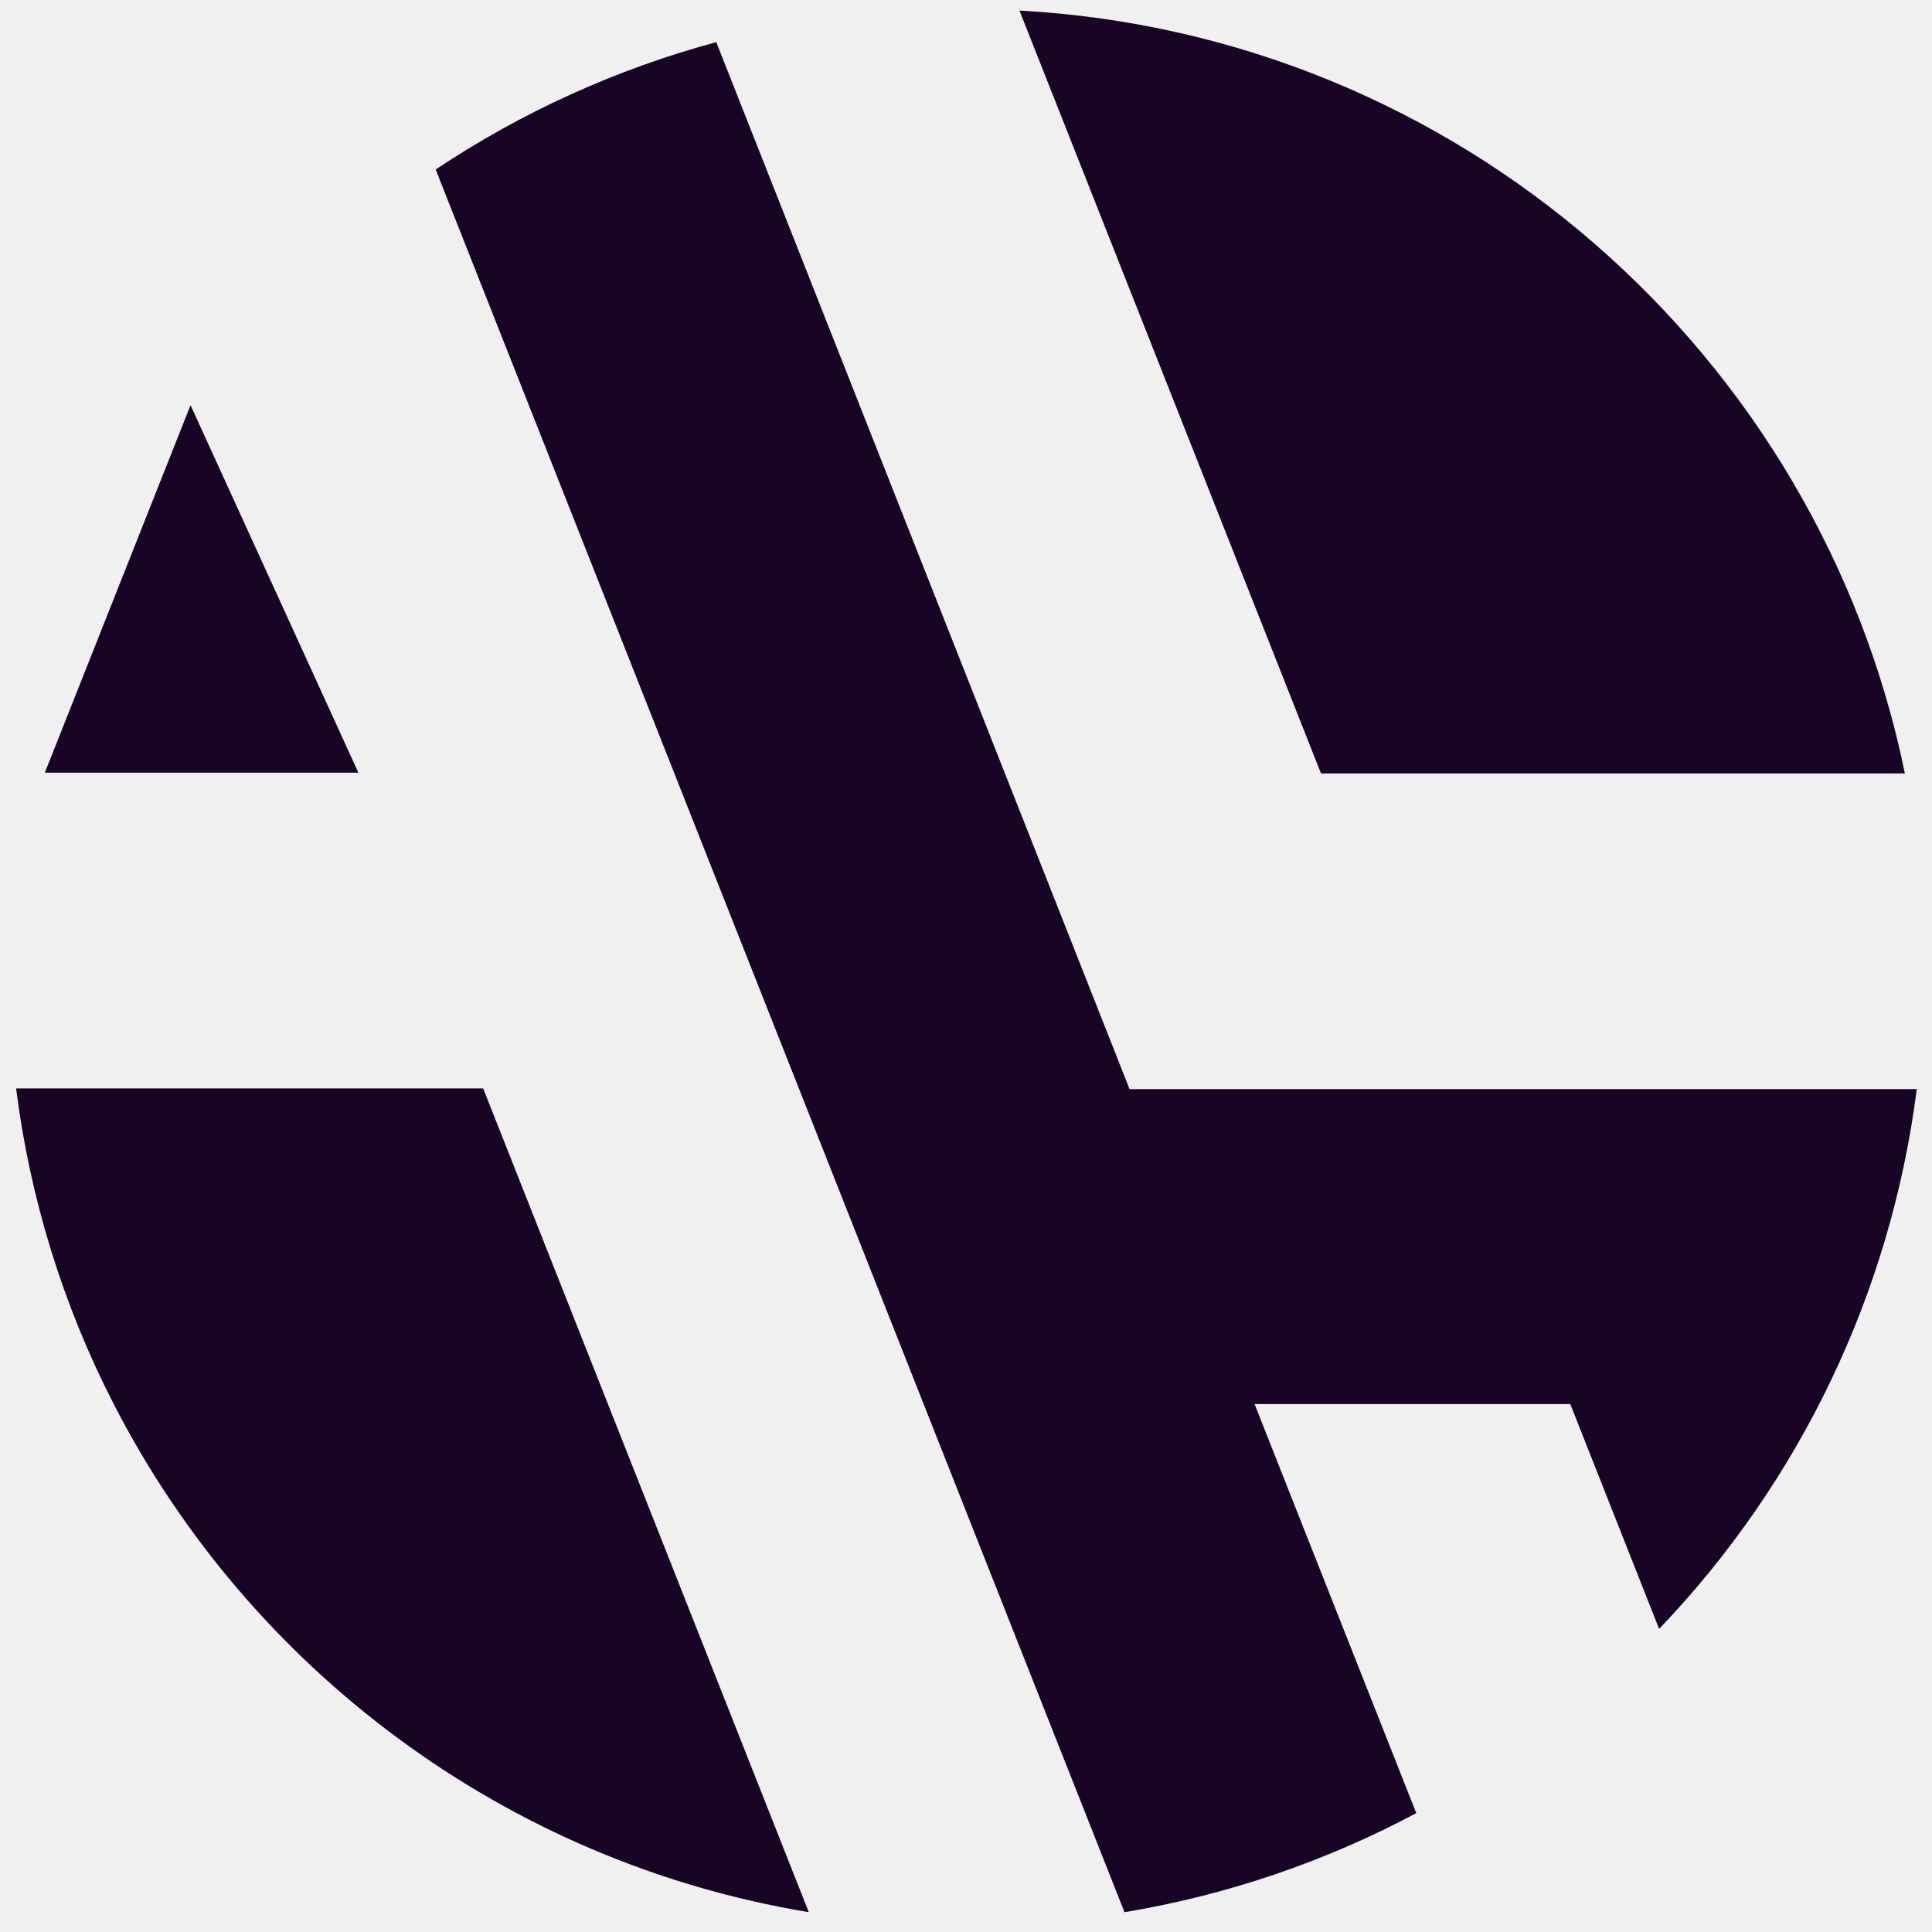
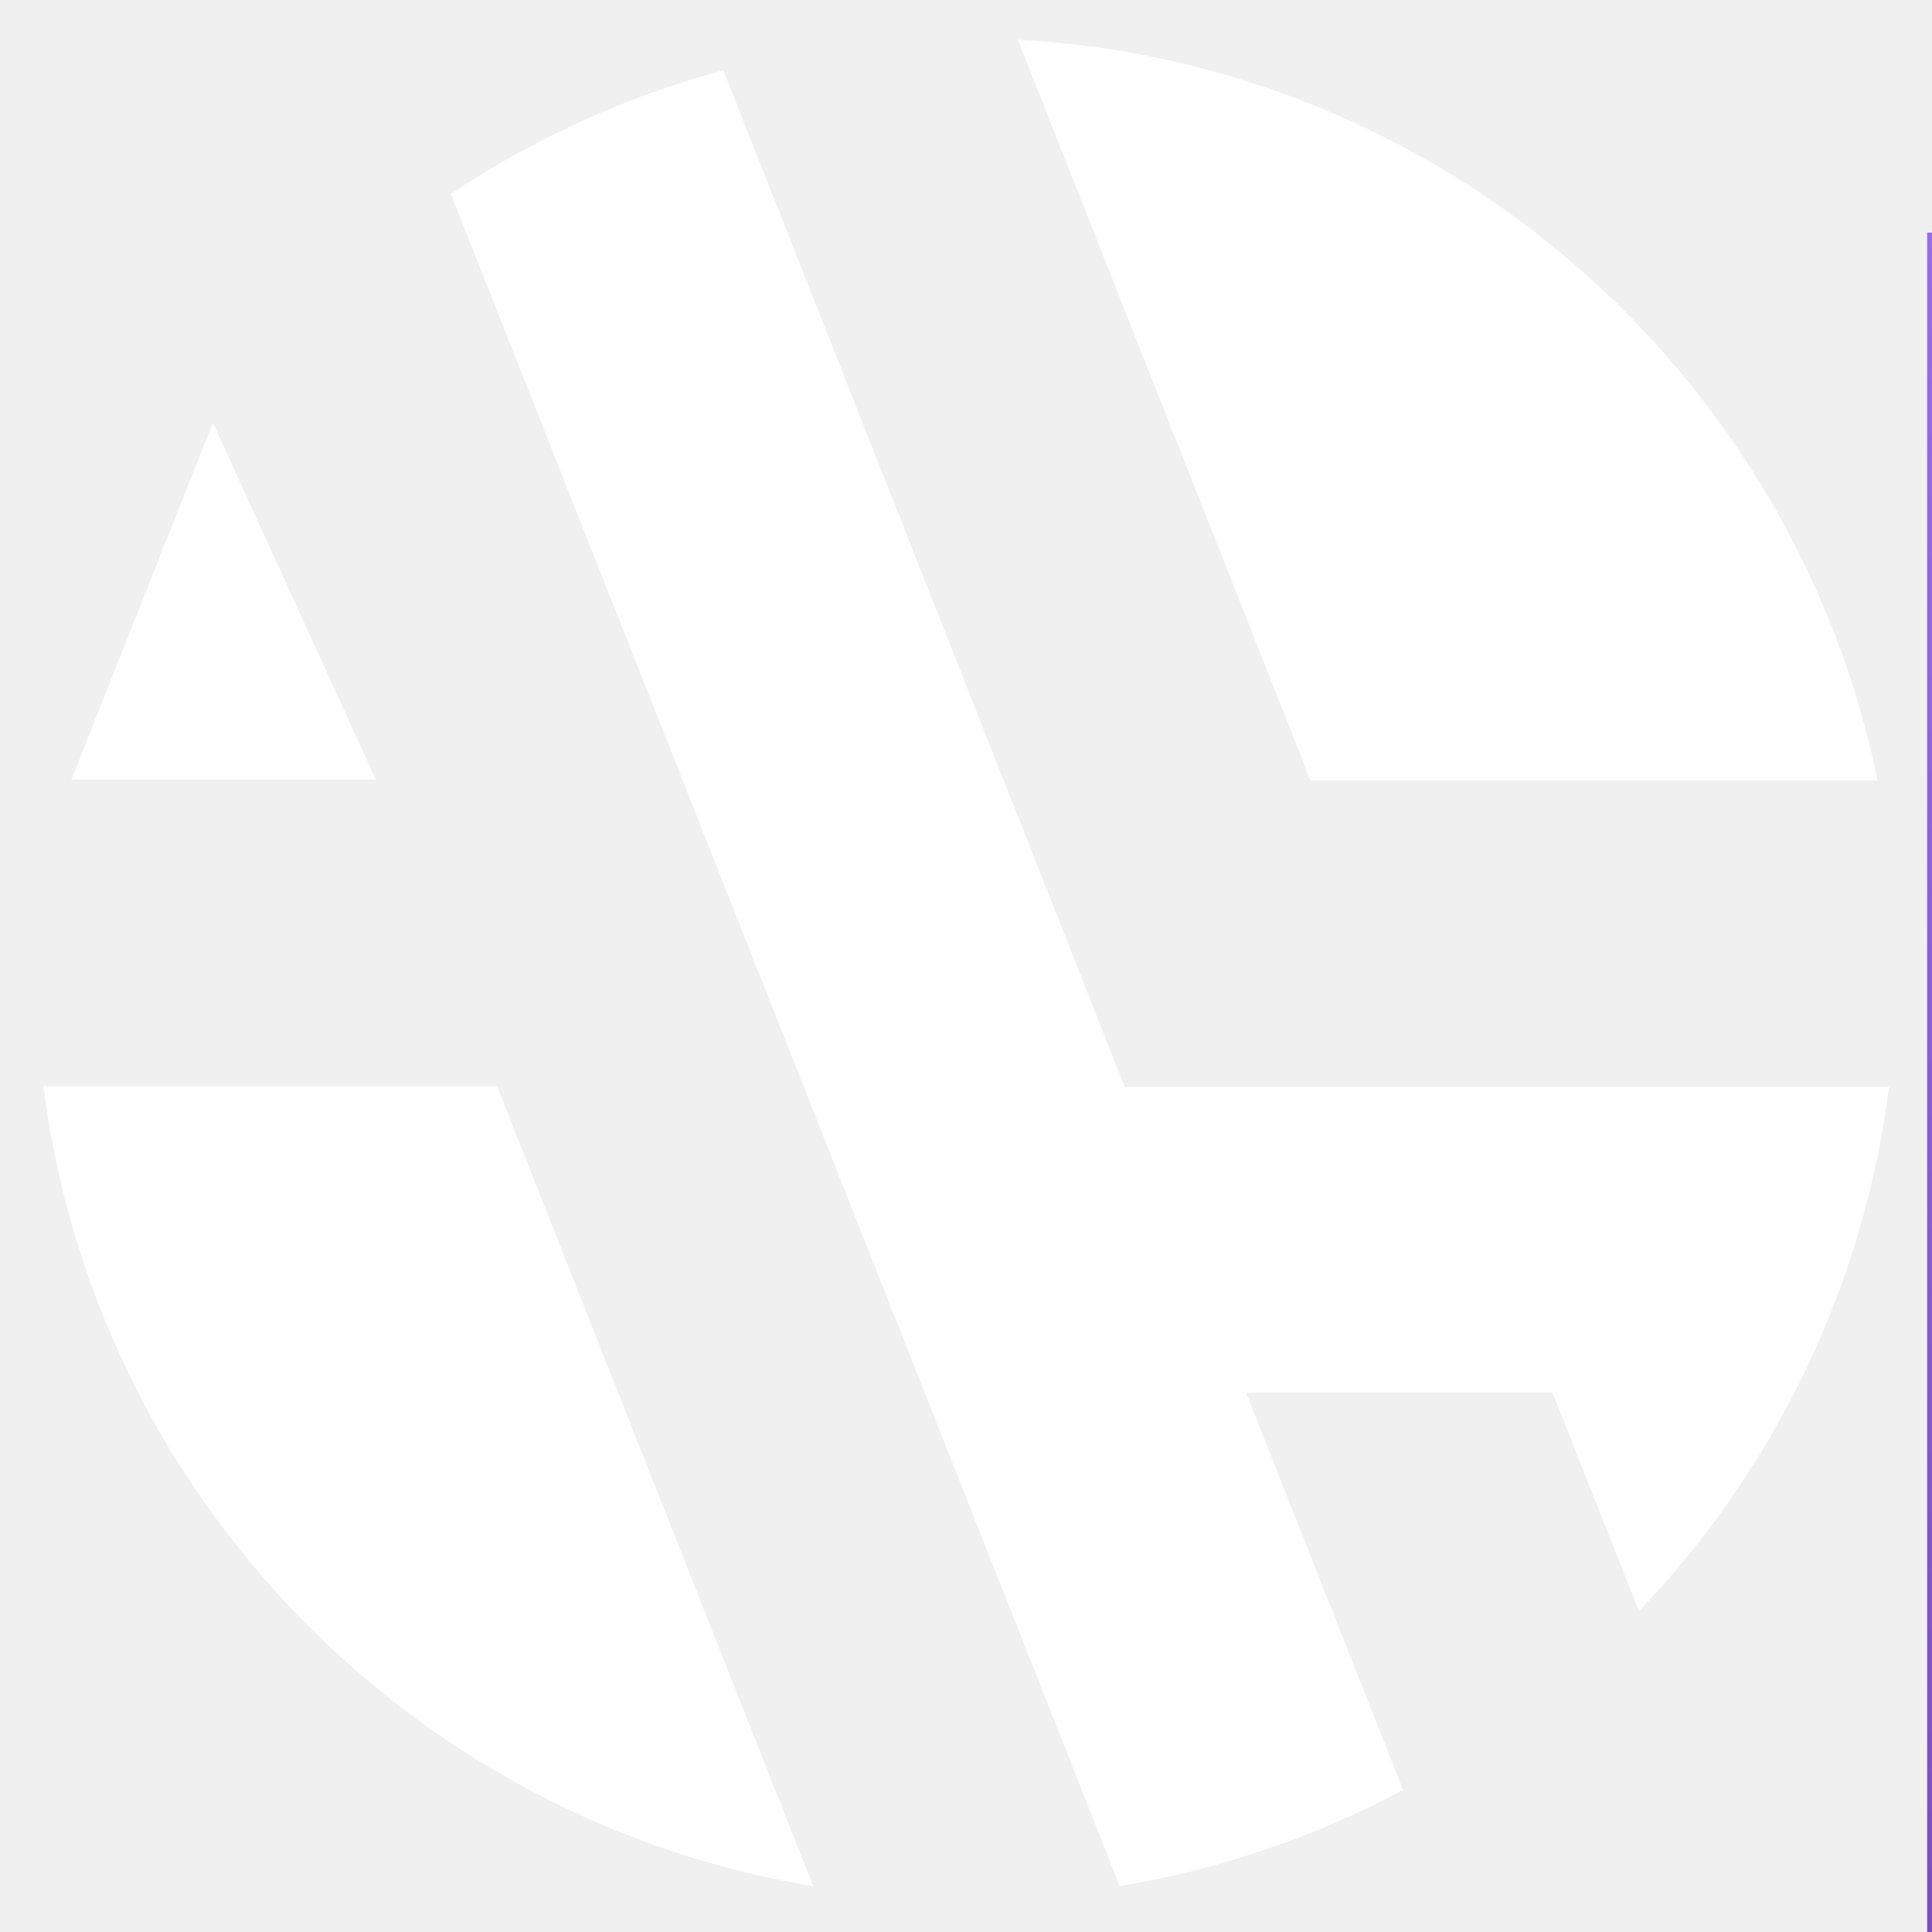
- <svg xmlns="http://www.w3.org/2000/svg" id="Layer_1" data-name="Layer 1" viewBox="0 0 2048 2048">
+ <svg xmlns="http://www.w3.org/2000/svg" id="Layer_1" data-name="Layer 1" viewBox="0 0 3045.28 3045.28">
  <defs>
-     <style>.cls-1{fill:#1a0426;}</style>
+     <style>.cls-1{fill:url(#linear-gradient);}.cls-2{fill:#fff;}</style>
+     <linearGradient id="linear-gradient" x1="3489.64" y1="-85.36" x2="7906.64" y2="4331.64" gradientUnits="userSpaceOnUse">
+       <stop offset="0" stop-color="#9a6ce5" />
+       <stop offset="1" stop-color="#3c0a59" />
+     </linearGradient>
  </defs>
-   <polygon class="cls-1" points="379.9 819.09 47.52 819.09 201.98 429.49 379.9 819.09" />
-   <path class="cls-1" d="M1400.29,819.83,1080.67,11.19C1546,36.54,1928,375.18,2019.26,819.83Z" />
-   <path class="cls-1" d="M1225.46,1154.48h806.41a1012.41,1012.41,0,0,1-273.12,572.22l-94.19-238.31H1329.92L1501.31,1922A1008.49,1008.49,0,0,1,1192,2027L979.1,1488.39,846.83,1153.75l-385-974.08a1011,1011,0,0,1,297.44-135l438.12,1109.84" />
-   <path class="cls-1" d="M857.35,2027c-321.92-53.33-592.73-258.07-736.79-538.61A1008.55,1008.55,0,0,1,17.07,1153.75h495.1l132.29,334.64Z" />
+   <rect class="cls-1" x="3037.64" y="366.64" width="5321" height="3513" />
+   <polygon class="cls-2" points="592.45 1228.95 112.54 1228.95 335.55 666.44 592.45 1228.95" />
+   <path class="cls-2" d="M2065.74,1230,1604.25,62.48C2276.13,99.07,2827.61,588,2959.44,1230Z" />
+   <path class="cls-2" d="M1813.31,1713.21H2977.64a1462,1462,0,0,1-394.33,826.2l-136-344.09H1964.13l247.47,626.09A1456.53,1456.53,0,0,1,1765,2972.93l-307.36-777.61-191-483.17L710.71,305.74a1459.77,1459.77,0,0,1,429.46-195l632.59,1602.45" />
+   <path class="cls-2" d="M1281.82,2973C817,2896,426,2600.39,218,2195.32A1456.11,1456.11,0,0,1,68.58,1712.15H783.43l191,483.17Z" />
</svg>
